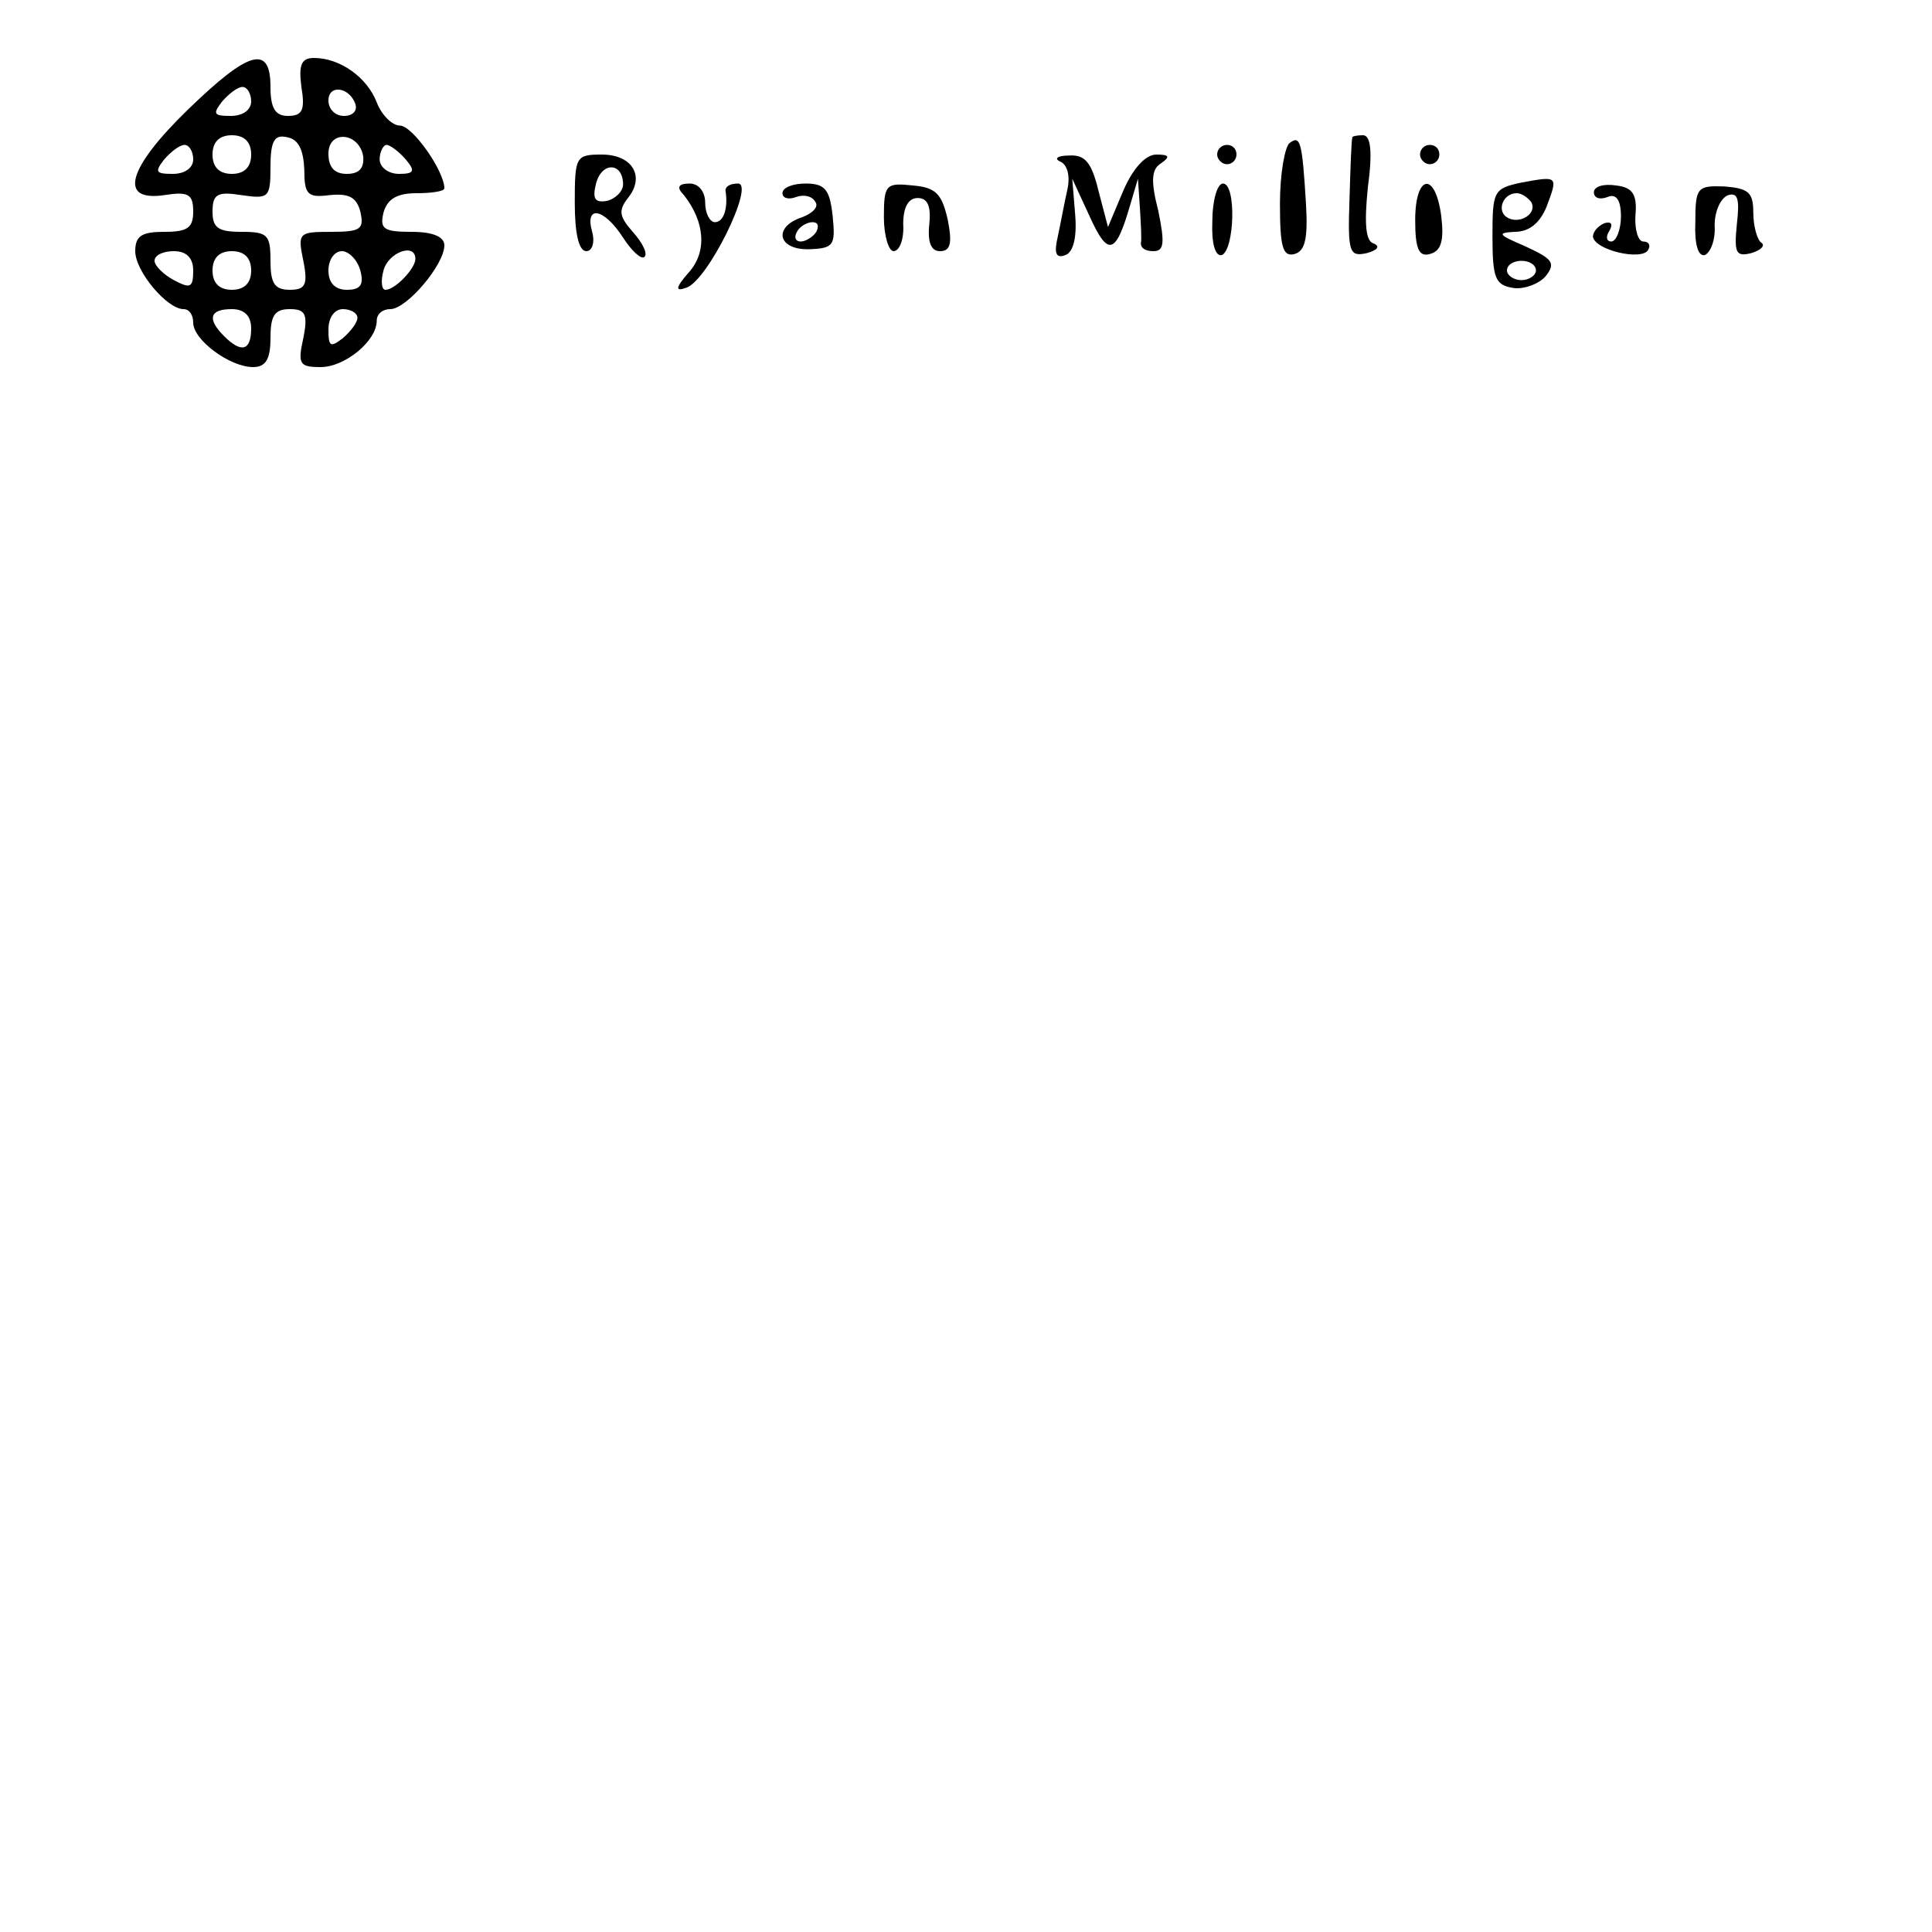
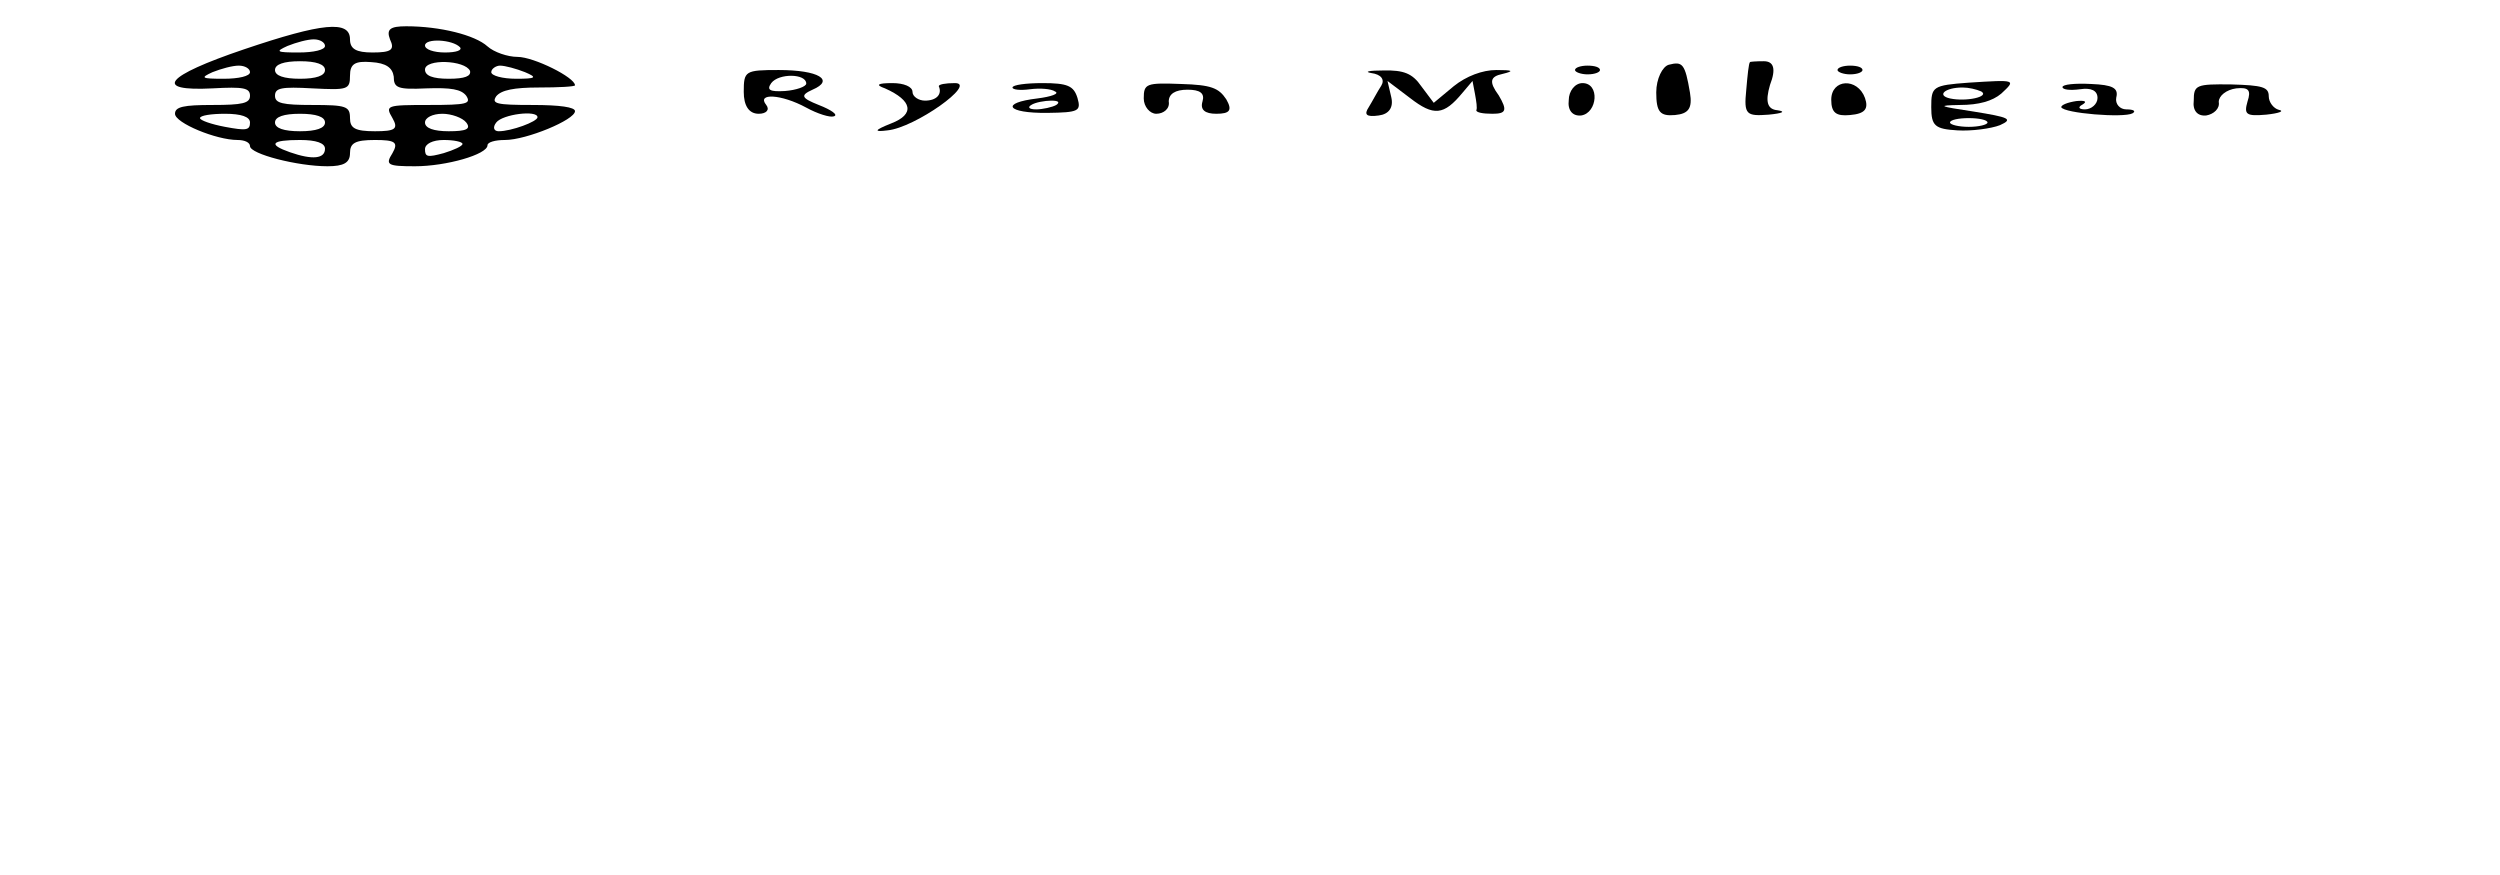
- <svg xmlns="http://www.w3.org/2000/svg" id="body_1" width="267" height="267">
-   <g transform="matrix(1.335 0 0 1.335 0 0)">
-     <g transform="matrix(0.1 0 -0 -0.1 0 200)">
-       <path d="M195 1887C 132 1826 122 1791 170 1798C 195 1802 200 1799 200 1781C 200 1764 194 1760 170 1760C 147 1760 140 1756 140 1740C 140 1719 173 1680 190 1680C 196 1680 200 1674 200 1666C 200 1648 238 1620 262 1620C 275 1620 280 1628 280 1650C 280 1673 284 1680 300 1680C 316 1680 319 1675 314 1650C 308 1623 310 1620 332 1620C 357 1620 390 1647 390 1668C 390 1675 396 1680 404 1680C 421 1680 460 1726 460 1746C 460 1755 448 1760 426 1760C 397 1760 393 1763 397 1780C 401 1794 411 1800 431 1800C 447 1800 460 1802 460 1805C 460 1823 427 1870 414 1870C 406 1870 395 1881 390 1894C 380 1920 352 1940 325 1940C 312 1940 309 1933 312 1910C 316 1886 313 1880 298 1880C 285 1880 280 1888 280 1910C 280 1954 258 1948 195 1887zM260 1895C 260 1886 251 1880 239 1880C 221 1880 220 1882 230 1895C 237 1903 246 1910 251 1910C 256 1910 260 1903 260 1895zM368 1892C 370 1885 365 1880 356 1880C 347 1880 340 1887 340 1896C 340 1913 362 1910 368 1892zM260 1840C 260 1827 253 1820 240 1820C 227 1820 220 1827 220 1840C 220 1853 227 1860 240 1860C 253 1860 260 1853 260 1840zM315 1825C 315 1799 318 1795 341 1798C 361 1800 369 1796 373 1781C 377 1763 374 1760 343 1760C 309 1760 308 1759 314 1730C 319 1705 316 1700 300 1700C 284 1700 280 1707 280 1730C 280 1757 277 1760 250 1760C 226 1760 220 1764 220 1781C 220 1799 225 1802 250 1798C 278 1794 280 1795 280 1827C 280 1854 284 1861 297 1858C 309 1856 314 1845 315 1825zM376 1838C 377 1826 372 1820 359 1820C 346 1820 340 1827 340 1841C 340 1866 372 1863 376 1838zM200 1835C 200 1826 191 1820 179 1820C 161 1820 160 1822 170 1835C 177 1843 186 1850 191 1850C 196 1850 200 1843 200 1835zM420 1835C 430 1823 429 1820 413 1820C 402 1820 393 1827 393 1835C 393 1843 397 1850 400 1850C 404 1850 413 1843 420 1835zM200 1720C 200 1702 197 1701 180 1710C 169 1716 160 1725 160 1730C 160 1736 169 1740 180 1740C 193 1740 200 1733 200 1720zM260 1720C 260 1707 253 1700 240 1700C 227 1700 220 1707 220 1720C 220 1733 227 1740 240 1740C 253 1740 260 1733 260 1720zM373 1720C 377 1705 373 1700 359 1700C 347 1700 340 1707 340 1720C 340 1731 346 1740 354 1740C 361 1740 370 1731 373 1720zM430 1732C 430 1722 409 1700 399 1700C 395 1700 394 1709 397 1720C 402 1739 430 1749 430 1732zM260 1660C 260 1637 250 1634 232 1652C 214 1670 217 1680 240 1680C 253 1680 260 1673 260 1660zM370 1671C 370 1666 363 1657 355 1650C 342 1640 340 1641 340 1659C 340 1671 346 1680 355 1680C 363 1680 370 1676 370 1671z" stroke="none" fill="#000000" fill-rule="nonzero" />
-       <path d="M1335 1852C 1330 1848 1325 1820 1325 1789C 1325 1744 1328 1734 1340 1737C 1351 1740 1354 1753 1352 1788C 1348 1855 1346 1860 1335 1852z" stroke="none" fill="#000000" fill-rule="nonzero" />
-       <path d="M1400 1858C 1399 1856 1398 1828 1397 1794C 1395 1738 1397 1734 1415 1738C 1426 1741 1429 1745 1422 1748C 1414 1750 1412 1767 1416 1806C 1421 1843 1419 1860 1411 1860C 1405 1860 1400 1859 1400 1858z" stroke="none" fill="#000000" fill-rule="nonzero" />
-       <path d="M1260 1840C 1260 1835 1265 1830 1270 1830C 1276 1830 1280 1835 1280 1840C 1280 1846 1276 1850 1270 1850C 1265 1850 1260 1846 1260 1840z" stroke="none" fill="#000000" fill-rule="nonzero" />
-       <path d="M1470 1840C 1470 1835 1475 1830 1480 1830C 1486 1830 1490 1835 1490 1840C 1490 1846 1486 1850 1480 1850C 1475 1850 1470 1846 1470 1840z" stroke="none" fill="#000000" fill-rule="nonzero" />
-       <path d="M595 1790C 595 1759 599 1740 607 1740C 613 1740 616 1749 613 1760C 605 1788 625 1785 645 1754C 654 1740 664 1731 667 1734C 671 1737 665 1749 655 1760C 641 1776 640 1782 650 1795C 668 1817 655 1840 623 1840C 596 1840 595 1838 595 1790zM645 1809C 645 1802 637 1794 628 1792C 616 1790 613 1794 617 1810C 623 1833 645 1832 645 1809z" stroke="none" fill="#000000" fill-rule="nonzero" />
-       <path d="M1097 1833C 1105 1830 1108 1818 1105 1804C 1102 1791 1098 1769 1095 1755C 1091 1738 1093 1732 1103 1736C 1111 1739 1115 1754 1113 1778L1113 1778L1110 1815L1128 1776C 1147 1734 1155 1736 1170 1788L1170 1788L1178 1815L1180 1785C 1181 1769 1182 1752 1181 1748C 1181 1743 1186 1740 1194 1740C 1205 1740 1206 1748 1199 1782C 1191 1813 1192 1825 1202 1831C 1212 1838 1210 1840 1197 1840C 1186 1840 1173 1826 1163 1803L1163 1803L1147 1765L1137 1803C 1130 1832 1123 1840 1107 1839C 1095 1839 1091 1836 1097 1833z" stroke="none" fill="#000000" fill-rule="nonzero" />
-       <path d="M1575 1811C 1546 1805 1545 1802 1545 1755C 1545 1712 1548 1705 1566 1702C 1577 1700 1593 1706 1600 1714C 1611 1728 1607 1732 1579 1745C 1551 1757 1549 1759 1568 1760C 1583 1760 1594 1769 1601 1786C 1613 1818 1613 1818 1575 1811zM1585 1791C 1592 1779 1573 1767 1560 1775C 1549 1782 1556 1800 1570 1800C 1575 1800 1581 1796 1585 1791zM1590 1720C 1590 1715 1583 1710 1575 1710C 1567 1710 1560 1715 1560 1720C 1560 1726 1567 1730 1575 1730C 1583 1730 1590 1726 1590 1720z" stroke="none" fill="#000000" fill-rule="nonzero" />
-       <path d="M708 1798C 730 1770 732 1739 713 1718C 699 1702 699 1698 710 1702C 732 1708 782 1810 764 1810C 756 1810 751 1807 751 1803C 754 1784 749 1770 740 1770C 735 1770 730 1779 730 1790C 730 1802 723 1810 714 1810C 702 1810 700 1806 708 1798z" stroke="none" fill="#000000" fill-rule="nonzero" />
-       <path d="M810 1800C 810 1795 816 1793 824 1796C 832 1799 841 1797 844 1791C 848 1786 841 1779 830 1775C 800 1765 805 1741 838 1742C 863 1743 865 1746 862 1776C 859 1804 854 1810 834 1810C 821 1810 810 1806 810 1800zM845 1760C 842 1755 834 1750 829 1750C 823 1750 822 1755 825 1760C 828 1766 836 1770 841 1770C 847 1770 848 1766 845 1760z" stroke="none" fill="#000000" fill-rule="nonzero" />
-       <path d="M915 1775C 915 1756 920 1740 925 1740C 931 1740 936 1752 935 1768C 935 1785 940 1795 950 1795C 960 1795 964 1787 962 1768C 960 1749 964 1740 973 1740C 984 1740 986 1748 981 1773C 975 1799 969 1806 945 1808C 917 1811 915 1809 915 1775z" stroke="none" fill="#000000" fill-rule="nonzero" />
-       <path d="M1255 1771C 1254 1748 1258 1734 1265 1736C 1278 1742 1280 1810 1266 1810C 1260 1810 1255 1792 1255 1771z" stroke="none" fill="#000000" fill-rule="nonzero" />
-       <path d="M1465 1772C 1465 1742 1469 1734 1480 1737C 1492 1740 1495 1751 1492 1776C 1486 1823 1465 1820 1465 1772z" stroke="none" fill="#000000" fill-rule="nonzero" />
-       <path d="M1650 1801C 1650 1795 1656 1793 1664 1796C 1673 1800 1678 1793 1678 1776C 1678 1762 1673 1750 1668 1750C 1663 1750 1662 1755 1666 1761C 1670 1768 1668 1771 1661 1769C 1654 1766 1649 1760 1649 1755C 1651 1741 1699 1730 1706 1741C 1709 1746 1707 1750 1701 1750C 1696 1750 1692 1762 1693 1777C 1695 1799 1690 1806 1673 1808C 1660 1810 1650 1807 1650 1801z" stroke="none" fill="#000000" fill-rule="nonzero" />
-       <path d="M1755 1770C 1754 1747 1758 1734 1765 1736C 1771 1739 1776 1752 1775 1767C 1775 1781 1781 1795 1789 1798C 1799 1801 1801 1794 1798 1768C 1795 1738 1797 1734 1813 1738C 1823 1741 1828 1746 1823 1749C 1819 1752 1815 1766 1815 1780C 1815 1801 1810 1805 1785 1807C 1757 1808 1755 1806 1755 1770z" stroke="none" fill="#000000" fill-rule="nonzero" />
-     </g>
+ <svg xmlns="http://www.w3.org/2000/svg" width="200px" height="70px" viewBox="0 0 200 70" version="1.1">
+   <g id="surface1">
+     <path style=" stroke:none;fill-rule:nonzero;fill:rgb(0%,0%,0%);fill-opacity:1;" d="M 19.5 3.953 C 13.199 6.09 12.199 7.316 17 7.07 C 19.5 6.93 20 7.035 20 7.664 C 20 8.262 19.398 8.398 17 8.398 C 14.699 8.398 14 8.539 14 9.102 C 14 9.836 17.301 11.199 19 11.199 C 19.602 11.199 20 11.41 20 11.691 C 20 12.32 23.801 13.301 26.199 13.301 C 27.5 13.301 28 13.02 28 12.25 C 28 11.445 28.398 11.199 30 11.199 C 31.602 11.199 31.898 11.375 31.398 12.25 C 30.801 13.195 31 13.301 33.199 13.301 C 35.699 13.301 39 12.355 39 11.621 C 39 11.375 39.602 11.199 40.398 11.199 C 42.102 11.199 46 9.59 46 8.891 C 46 8.574 44.801 8.398 42.602 8.398 C 39.699 8.398 39.301 8.297 39.699 7.699 C 40.102 7.211 41.102 7 43.102 7 C 44.699 7 46 6.93 46 6.824 C 46 6.195 42.699 4.551 41.398 4.551 C 40.602 4.551 39.5 4.164 39 3.711 C 38 2.801 35.199 2.102 32.5 2.102 C 31.199 2.102 30.898 2.344 31.199 3.148 C 31.602 3.988 31.301 4.199 29.801 4.199 C 28.5 4.199 28 3.922 28 3.148 C 28 1.609 25.801 1.82 19.5 3.953 Z M 26 3.676 C 26 3.988 25.102 4.199 23.898 4.199 C 22.102 4.199 22 4.129 23 3.676 C 23.699 3.395 24.602 3.148 25.102 3.148 C 25.602 3.148 26 3.395 26 3.676 Z M 36.801 3.781 C 37 4.023 36.5 4.199 35.602 4.199 C 34.699 4.199 34 3.953 34 3.641 C 34 3.047 36.199 3.148 36.801 3.781 Z M 26 5.602 C 26 6.055 25.301 6.301 24 6.301 C 22.699 6.301 22 6.055 22 5.602 C 22 5.145 22.699 4.898 24 4.898 C 25.301 4.898 26 5.145 26 5.602 Z M 31.5 6.125 C 31.5 7.035 31.801 7.176 34.102 7.07 C 36.102 7 36.898 7.141 37.301 7.664 C 37.699 8.297 37.398 8.398 34.301 8.398 C 30.898 8.398 30.801 8.434 31.398 9.449 C 31.898 10.324 31.602 10.5 30 10.5 C 28.398 10.5 28 10.254 28 9.449 C 28 8.504 27.699 8.398 25 8.398 C 22.602 8.398 22 8.262 22 7.664 C 22 7.035 22.5 6.93 25 7.07 C 27.801 7.211 28 7.176 28 6.055 C 28 5.109 28.398 4.863 29.699 4.969 C 30.898 5.039 31.398 5.426 31.5 6.125 Z M 37.602 5.672 C 37.699 6.09 37.199 6.301 35.898 6.301 C 34.602 6.301 34 6.055 34 5.566 C 34 4.691 37.199 4.797 37.602 5.672 Z M 20 5.773 C 20 6.09 19.102 6.301 17.898 6.301 C 16.102 6.301 16 6.23 17 5.773 C 17.699 5.496 18.602 5.25 19.102 5.25 C 19.602 5.25 20 5.496 20 5.773 Z M 42 5.773 C 43 6.195 42.898 6.301 41.301 6.301 C 40.199 6.301 39.301 6.055 39.301 5.773 C 39.301 5.496 39.699 5.25 40 5.25 C 40.398 5.25 41.301 5.496 42 5.773 Z M 20 9.801 C 20 10.43 19.699 10.465 18 10.148 C 16.898 9.941 16 9.625 16 9.449 C 16 9.238 16.898 9.102 18 9.102 C 19.301 9.102 20 9.344 20 9.801 Z M 26 9.801 C 26 10.254 25.301 10.5 24 10.5 C 22.699 10.5 22 10.254 22 9.801 C 22 9.344 22.699 9.102 24 9.102 C 25.301 9.102 26 9.344 26 9.801 Z M 37.301 9.801 C 37.699 10.324 37.301 10.5 35.898 10.5 C 34.699 10.5 34 10.254 34 9.801 C 34 9.414 34.602 9.102 35.398 9.102 C 36.102 9.102 37 9.414 37.301 9.801 Z M 43 9.379 C 43 9.73 40.898 10.5 39.898 10.5 C 39.5 10.5 39.398 10.184 39.699 9.801 C 40.199 9.137 43 8.785 43 9.379 Z M 26 11.898 C 26 12.703 25 12.809 23.199 12.18 C 21.398 11.551 21.699 11.199 24 11.199 C 25.301 11.199 26 11.445 26 11.898 Z M 37 11.516 C 37 11.691 36.301 12.004 35.5 12.25 C 34.199 12.602 34 12.566 34 11.934 C 34 11.516 34.602 11.199 35.5 11.199 C 36.301 11.199 37 11.34 37 11.516 Z M 37 11.516 " />
+     <path style=" stroke:none;fill-rule:nonzero;fill:rgb(0%,0%,0%);fill-opacity:1;" d="M 133.5 5.18 C 133 5.32 132.5 6.301 132.5 7.387 C 132.5 8.961 132.801 9.309 134 9.203 C 135.102 9.102 135.398 8.645 135.199 7.422 C 134.801 5.074 134.602 4.898 133.5 5.18 Z M 133.5 5.18 " />
+     <path style=" stroke:none;fill-rule:nonzero;fill:rgb(0%,0%,0%);fill-opacity:1;" d="M 140 4.969 C 139.898 5.039 139.801 6.02 139.699 7.211 C 139.5 9.172 139.699 9.309 141.5 9.172 C 142.602 9.066 142.898 8.926 142.199 8.82 C 141.398 8.75 141.199 8.156 141.602 6.789 C 142.102 5.496 141.898 4.898 141.102 4.898 C 140.5 4.898 140 4.934 140 4.969 Z M 140 4.969 " />
+     <path style=" stroke:none;fill-rule:nonzero;fill:rgb(0%,0%,0%);fill-opacity:1;" d="M 126 5.602 C 126 5.773 126.5 5.949 127 5.949 C 127.602 5.949 128 5.773 128 5.602 C 128 5.391 127.602 5.25 127 5.25 C 126.5 5.25 126 5.391 126 5.602 Z M 126 5.602 " />
+     <path style=" stroke:none;fill-rule:nonzero;fill:rgb(0%,0%,0%);fill-opacity:1;" d="M 147 5.602 C 147 5.773 147.5 5.949 148 5.949 C 148.602 5.949 149 5.773 149 5.602 C 149 5.391 148.602 5.25 148 5.25 C 147.5 5.25 147 5.391 147 5.602 Z M 147 5.602 " />
+     <path style=" stroke:none;fill-rule:nonzero;fill:rgb(0%,0%,0%);fill-opacity:1;" d="M 59.5 7.352 C 59.5 8.434 59.898 9.102 60.699 9.102 C 61.301 9.102 61.602 8.785 61.301 8.398 C 60.5 7.422 62.5 7.523 64.5 8.609 C 65.398 9.102 66.398 9.414 66.699 9.309 C 67.102 9.203 66.5 8.785 65.5 8.398 C 64.102 7.84 64 7.629 65 7.176 C 66.801 6.406 65.5 5.602 62.301 5.602 C 59.602 5.602 59.5 5.672 59.5 7.352 Z M 64.5 6.684 C 64.5 6.93 63.699 7.211 62.801 7.281 C 61.602 7.352 61.301 7.211 61.699 6.648 C 62.301 5.844 64.5 5.879 64.5 6.684 Z M 64.5 6.684 " />
+     <path style=" stroke:none;fill-rule:nonzero;fill:rgb(0%,0%,0%);fill-opacity:1;" d="M 109.699 5.844 C 110.5 5.949 110.801 6.371 110.5 6.859 C 110.199 7.316 109.801 8.086 109.5 8.574 C 109.102 9.172 109.301 9.379 110.301 9.238 C 111.102 9.137 111.5 8.609 111.301 7.77 L 111 6.477 L 112.801 7.84 C 114.699 9.309 115.5 9.238 117 7.422 L 117.801 6.477 L 118 7.523 C 118.102 8.086 118.199 8.68 118.102 8.82 C 118.102 8.996 118.602 9.102 119.398 9.102 C 120.5 9.102 120.602 8.82 119.898 7.629 C 119.102 6.547 119.199 6.125 120.199 5.914 C 121.199 5.672 121 5.602 119.699 5.602 C 118.602 5.602 117.301 6.09 116.301 6.895 L 114.699 8.227 L 113.699 6.895 C 113 5.879 112.301 5.602 110.699 5.637 C 109.5 5.637 109.102 5.738 109.699 5.844 Z M 109.699 5.844 " />
+     <path style=" stroke:none;fill-rule:nonzero;fill:rgb(0%,0%,0%);fill-opacity:1;" d="M 157.5 6.613 C 154.602 6.824 154.5 6.93 154.5 8.574 C 154.5 10.078 154.801 10.324 156.602 10.43 C 157.699 10.5 159.301 10.289 160 10.012 C 161.102 9.52 160.699 9.379 157.898 8.926 C 155.102 8.504 154.898 8.434 156.801 8.398 C 158.301 8.398 159.398 8.086 160.102 7.488 C 161.301 6.371 161.301 6.371 157.5 6.613 Z M 158.5 7.316 C 159.199 7.734 157.301 8.156 156 7.875 C 154.898 7.629 155.602 7 157 7 C 157.5 7 158.102 7.141 158.5 7.316 Z M 159 9.801 C 159 9.977 158.301 10.148 157.5 10.148 C 156.699 10.148 156 9.977 156 9.801 C 156 9.59 156.699 9.449 157.5 9.449 C 158.301 9.449 159 9.59 159 9.801 Z M 159 9.801 " />
+     <path style=" stroke:none;fill-rule:nonzero;fill:rgb(0%,0%,0%);fill-opacity:1;" d="M 70.801 7.07 C 73 8.051 73.199 9.137 71.301 9.871 C 69.898 10.43 69.898 10.57 71 10.43 C 73.199 10.219 78.199 6.648 76.398 6.648 C 75.602 6.648 75.102 6.754 75.102 6.895 C 75.398 7.559 74.898 8.051 74 8.051 C 73.5 8.051 73 7.734 73 7.352 C 73 6.93 72.301 6.648 71.398 6.648 C 70.199 6.648 70 6.789 70.801 7.07 Z M 70.801 7.07 " />
+     <path style=" stroke:none;fill-rule:nonzero;fill:rgb(0%,0%,0%);fill-opacity:1;" d="M 81 7 C 81 7.176 81.602 7.246 82.398 7.141 C 83.199 7.035 84.102 7.105 84.398 7.316 C 84.801 7.488 84.102 7.734 83 7.875 C 80 8.227 80.5 9.066 83.801 9.031 C 86.301 8.996 86.5 8.891 86.199 7.84 C 85.898 6.859 85.398 6.648 83.398 6.648 C 82.102 6.648 81 6.789 81 7 Z M 84.5 8.398 C 84.199 8.574 83.398 8.75 82.898 8.75 C 82.301 8.75 82.199 8.574 82.5 8.398 C 82.801 8.191 83.602 8.051 84.102 8.051 C 84.699 8.051 84.801 8.191 84.5 8.398 Z M 84.5 8.398 " />
+     <path style=" stroke:none;fill-rule:nonzero;fill:rgb(0%,0%,0%);fill-opacity:1;" d="M 91.5 7.875 C 91.5 8.539 92 9.102 92.5 9.102 C 93.102 9.102 93.602 8.68 93.5 8.121 C 93.5 7.523 94 7.176 95 7.176 C 96 7.176 96.398 7.453 96.199 8.121 C 96 8.785 96.398 9.102 97.301 9.102 C 98.398 9.102 98.602 8.82 98.102 7.945 C 97.5 7.035 96.898 6.789 94.5 6.719 C 91.699 6.613 91.5 6.684 91.5 7.875 Z M 91.5 7.875 " />
+     <path style=" stroke:none;fill-rule:nonzero;fill:rgb(0%,0%,0%);fill-opacity:1;" d="M 125.5 8.016 C 125.398 8.82 125.801 9.309 126.5 9.238 C 127.801 9.031 128 6.648 126.602 6.648 C 126 6.648 125.5 7.281 125.5 8.016 Z M 125.5 8.016 " />
+     <path style=" stroke:none;fill-rule:nonzero;fill:rgb(0%,0%,0%);fill-opacity:1;" d="M 146.5 7.98 C 146.5 9.031 146.898 9.309 148 9.203 C 149.199 9.102 149.5 8.715 149.199 7.84 C 148.602 6.195 146.5 6.301 146.5 7.98 Z M 146.5 7.98 " />
+     <path style=" stroke:none;fill-rule:nonzero;fill:rgb(0%,0%,0%);fill-opacity:1;" d="M 165 6.965 C 165 7.176 165.602 7.246 166.398 7.141 C 167.301 7 167.801 7.246 167.801 7.84 C 167.801 8.328 167.301 8.75 166.801 8.75 C 166.301 8.75 166.199 8.574 166.602 8.363 C 167 8.121 166.801 8.016 166.102 8.086 C 165.398 8.191 164.898 8.398 164.898 8.574 C 165.102 9.066 169.898 9.449 170.602 9.066 C 170.898 8.891 170.699 8.75 170.102 8.75 C 169.602 8.75 169.199 8.328 169.301 7.805 C 169.5 7.035 169 6.789 167.301 6.719 C 166 6.648 165 6.754 165 6.965 Z M 165 6.965 " />
+     <path style=" stroke:none;fill-rule:nonzero;fill:rgb(0%,0%,0%);fill-opacity:1;" d="M 175.5 8.051 C 175.398 8.855 175.801 9.309 176.5 9.238 C 177.102 9.137 177.602 8.68 177.5 8.156 C 177.5 7.664 178.102 7.176 178.898 7.07 C 179.898 6.965 180.102 7.211 179.801 8.121 C 179.5 9.172 179.699 9.309 181.301 9.172 C 182.301 9.066 182.801 8.891 182.301 8.785 C 181.898 8.68 181.5 8.191 181.5 7.699 C 181.5 6.965 181 6.824 178.5 6.754 C 175.699 6.719 175.5 6.789 175.5 8.051 Z M 175.5 8.051 " />
  </g>
</svg>
